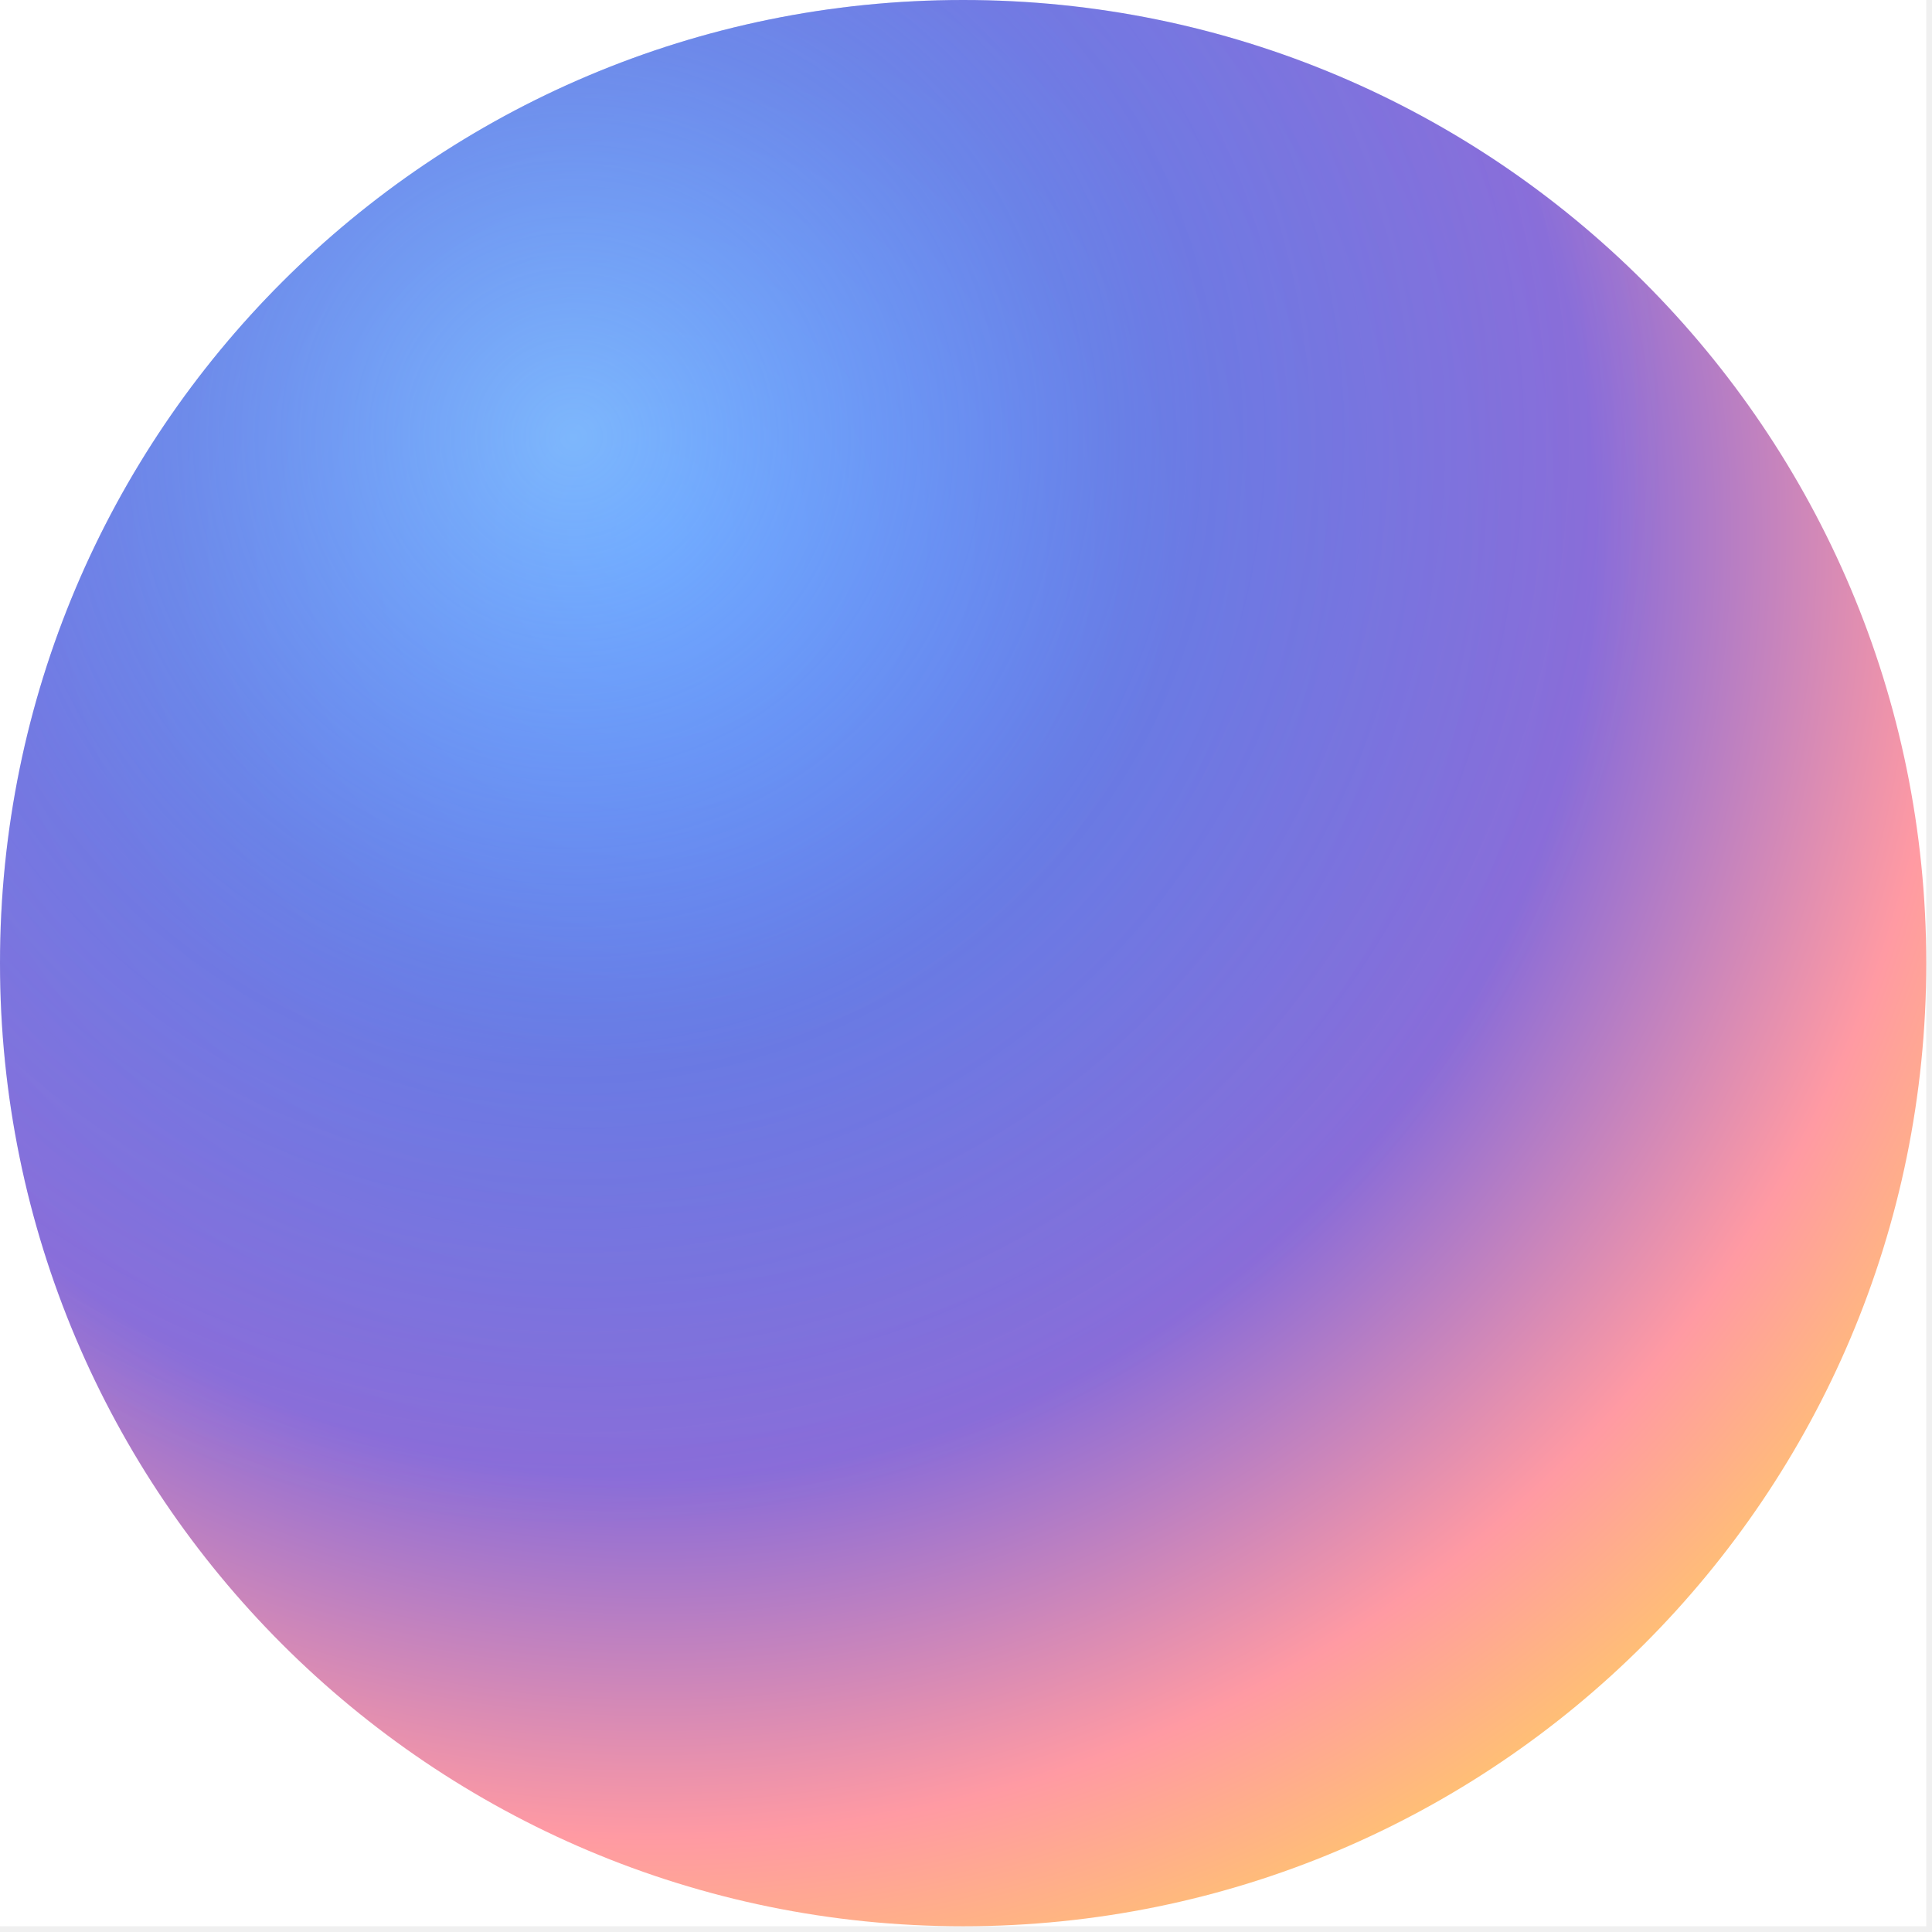
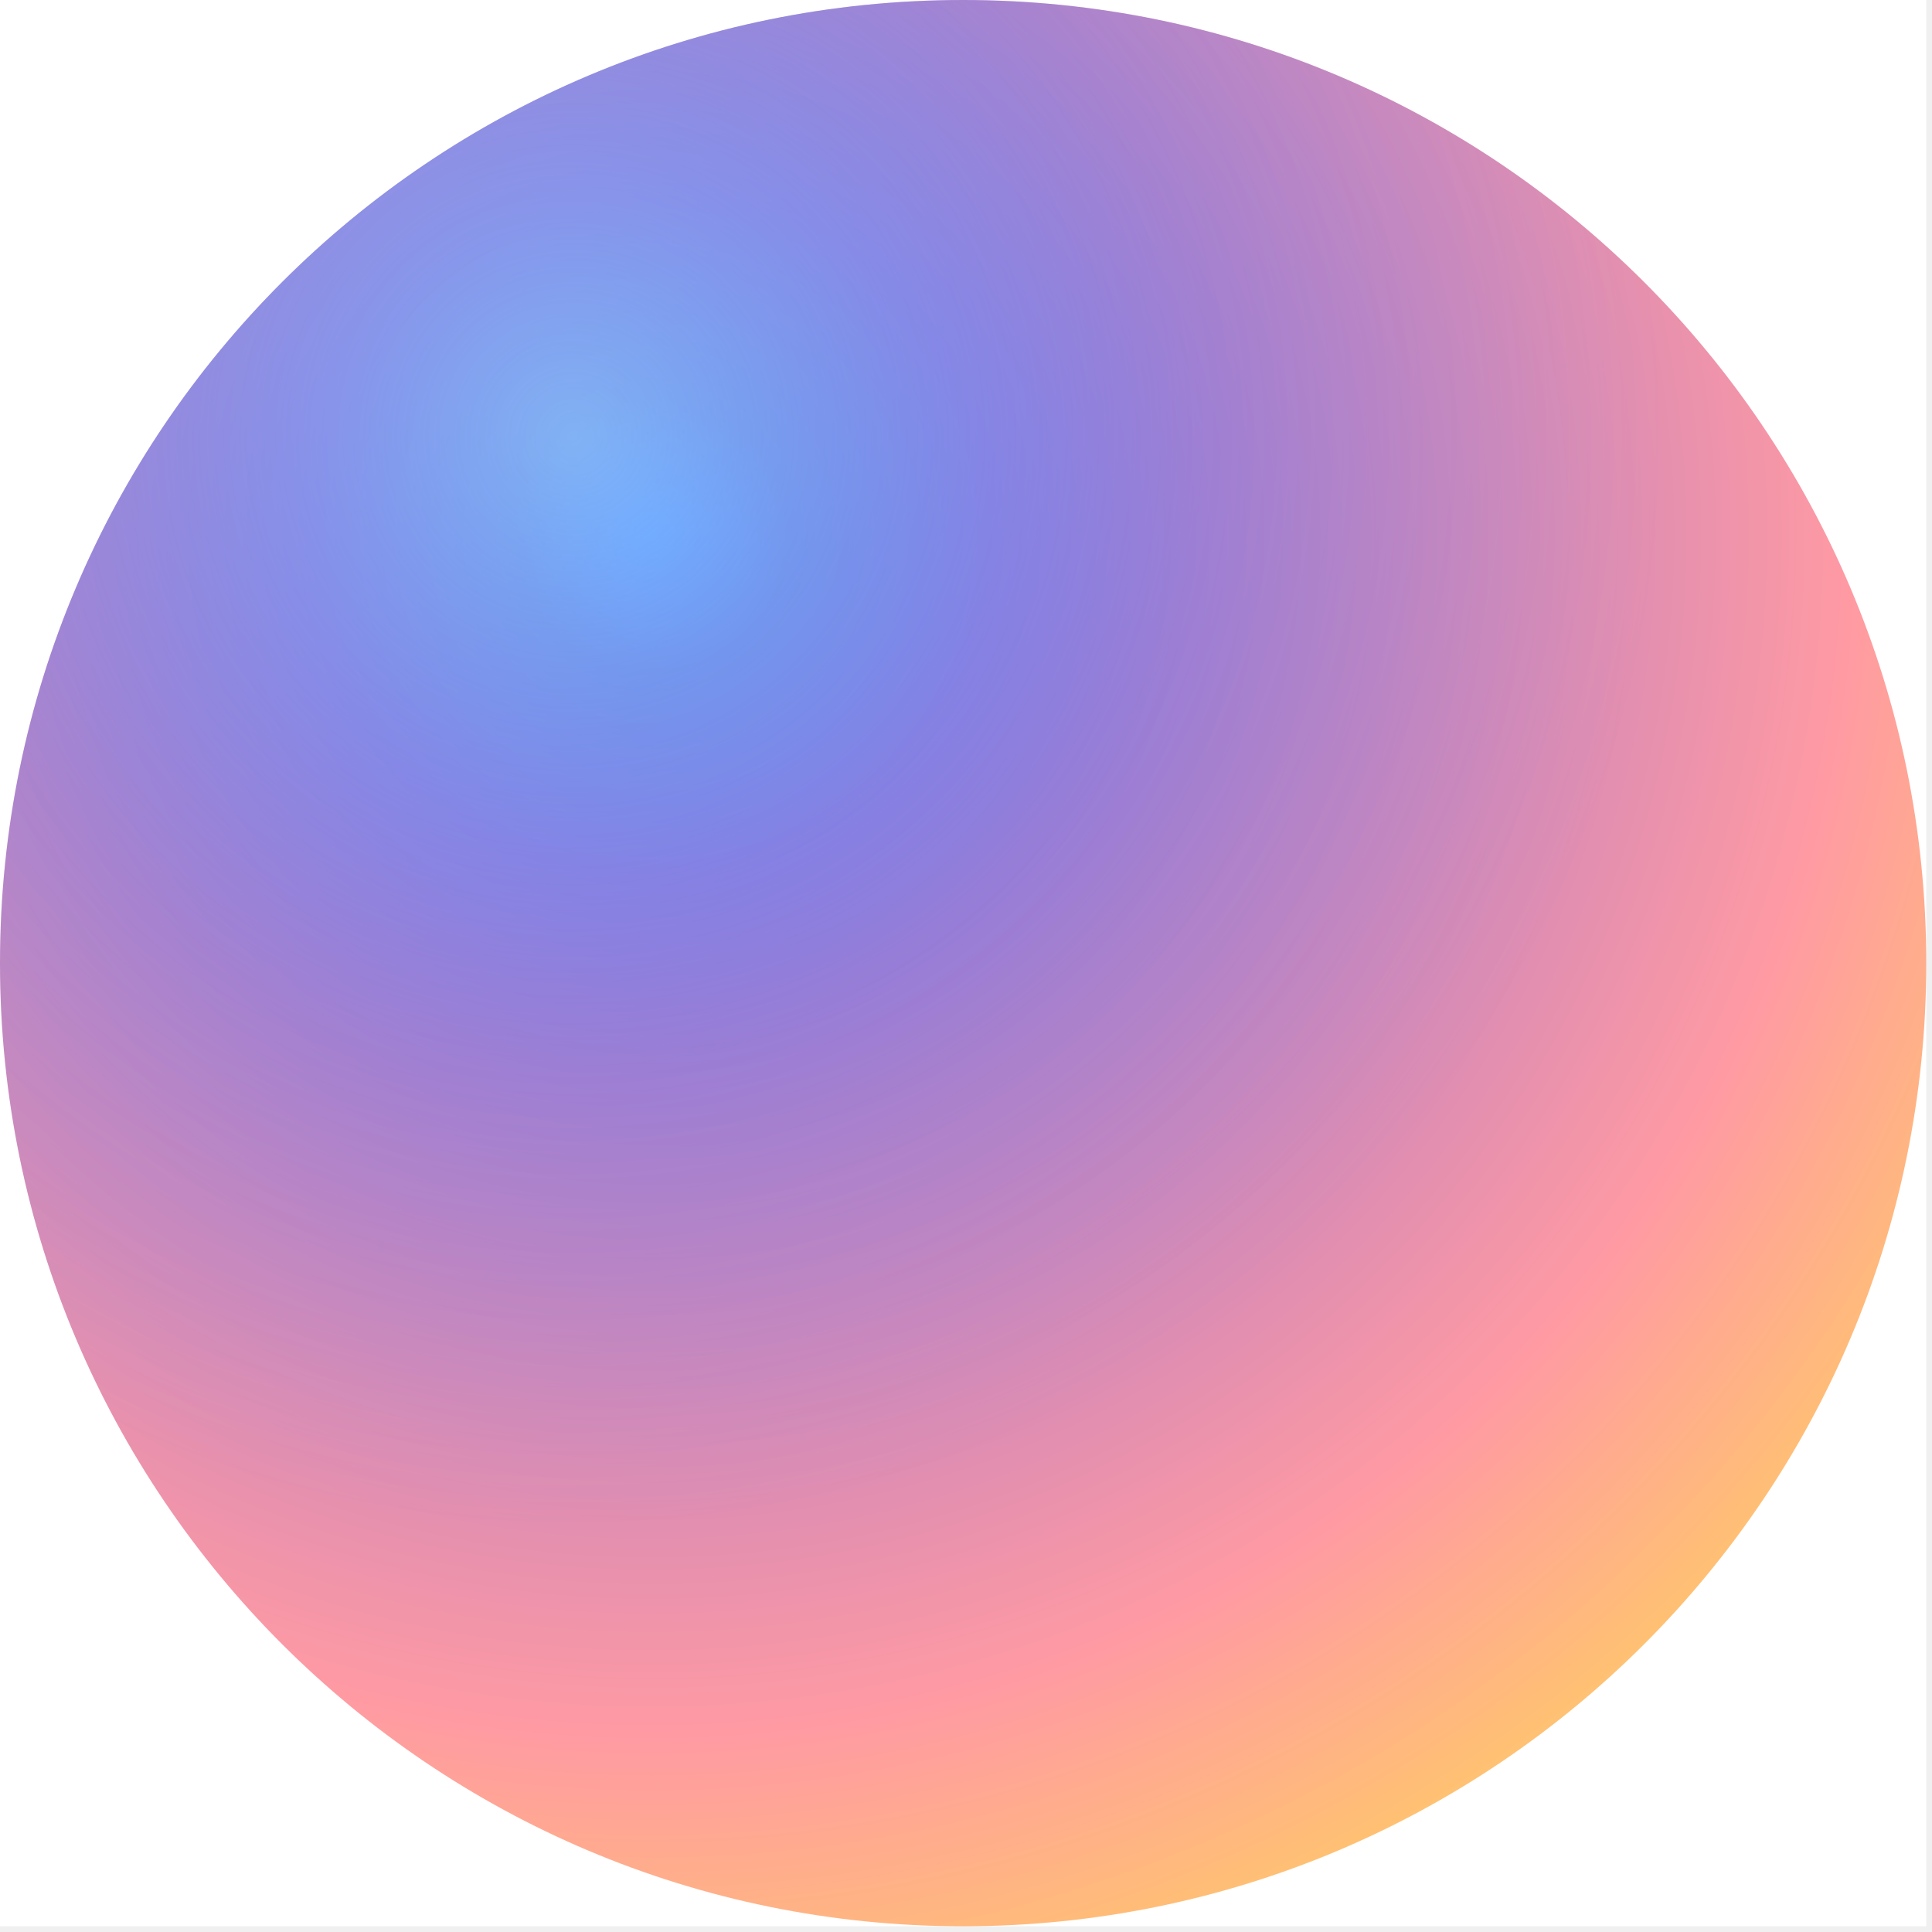
<svg xmlns="http://www.w3.org/2000/svg" viewBox="0 0 674 674" role="img" aria-label="MikeEstMXM">
  <defs>
    <radialGradient id="bg" cx="34%" cy="28%" r="88%">
      <stop offset="0%" stop-color="#5486ff" />
-       <stop offset="28%" stop-color="#6672df" />
-       <stop offset="55%" stop-color="#8a6cd8" />
-       <stop offset="76%" stop-color="#ff9aa3" />
+       <stop offset="8%" stop-color="#6672df" />
+       <stop offset="20%" stop-color="#8a6cd8" />
+       <stop offset="70%" stop-color="#ff9aa3" />
      <stop offset="90%" stop-color="#ffc86a" />
      <stop offset="100%" stop-color="#ffe587" />
    </radialGradient>
    <radialGradient id="blueGlow" cx="30%" cy="23%" r="56%">
      <stop offset="0%" stop-color="#92d5ff" stop-opacity="0.64" />
      <stop offset="58%" stop-color="#6fa8ff" stop-opacity="0.16" />
      <stop offset="100%" stop-color="#6fa8ff" stop-opacity="0" />
    </radialGradient>
    <linearGradient id="sil" x1="18%" y1="10%" x2="82%" y2="90%">
      <stop offset="0%" stop-color="#101645" />
      <stop offset="48%" stop-color="#141852" />
      <stop offset="100%" stop-color="#26195f" />
    </linearGradient>
    <clipPath id="c">
      <circle cx="336" cy="336" r="336" />
    </clipPath>
  </defs>
  <rect width="672" height="672" fill="#fff" />
  <g clip-path="url(#c)">
    <circle cx="336" cy="336" r="336" fill="url(#bg)" />
    <circle cx="336" cy="336" r="336" fill="url(#blueGlow)" />
  </g>
</svg>
